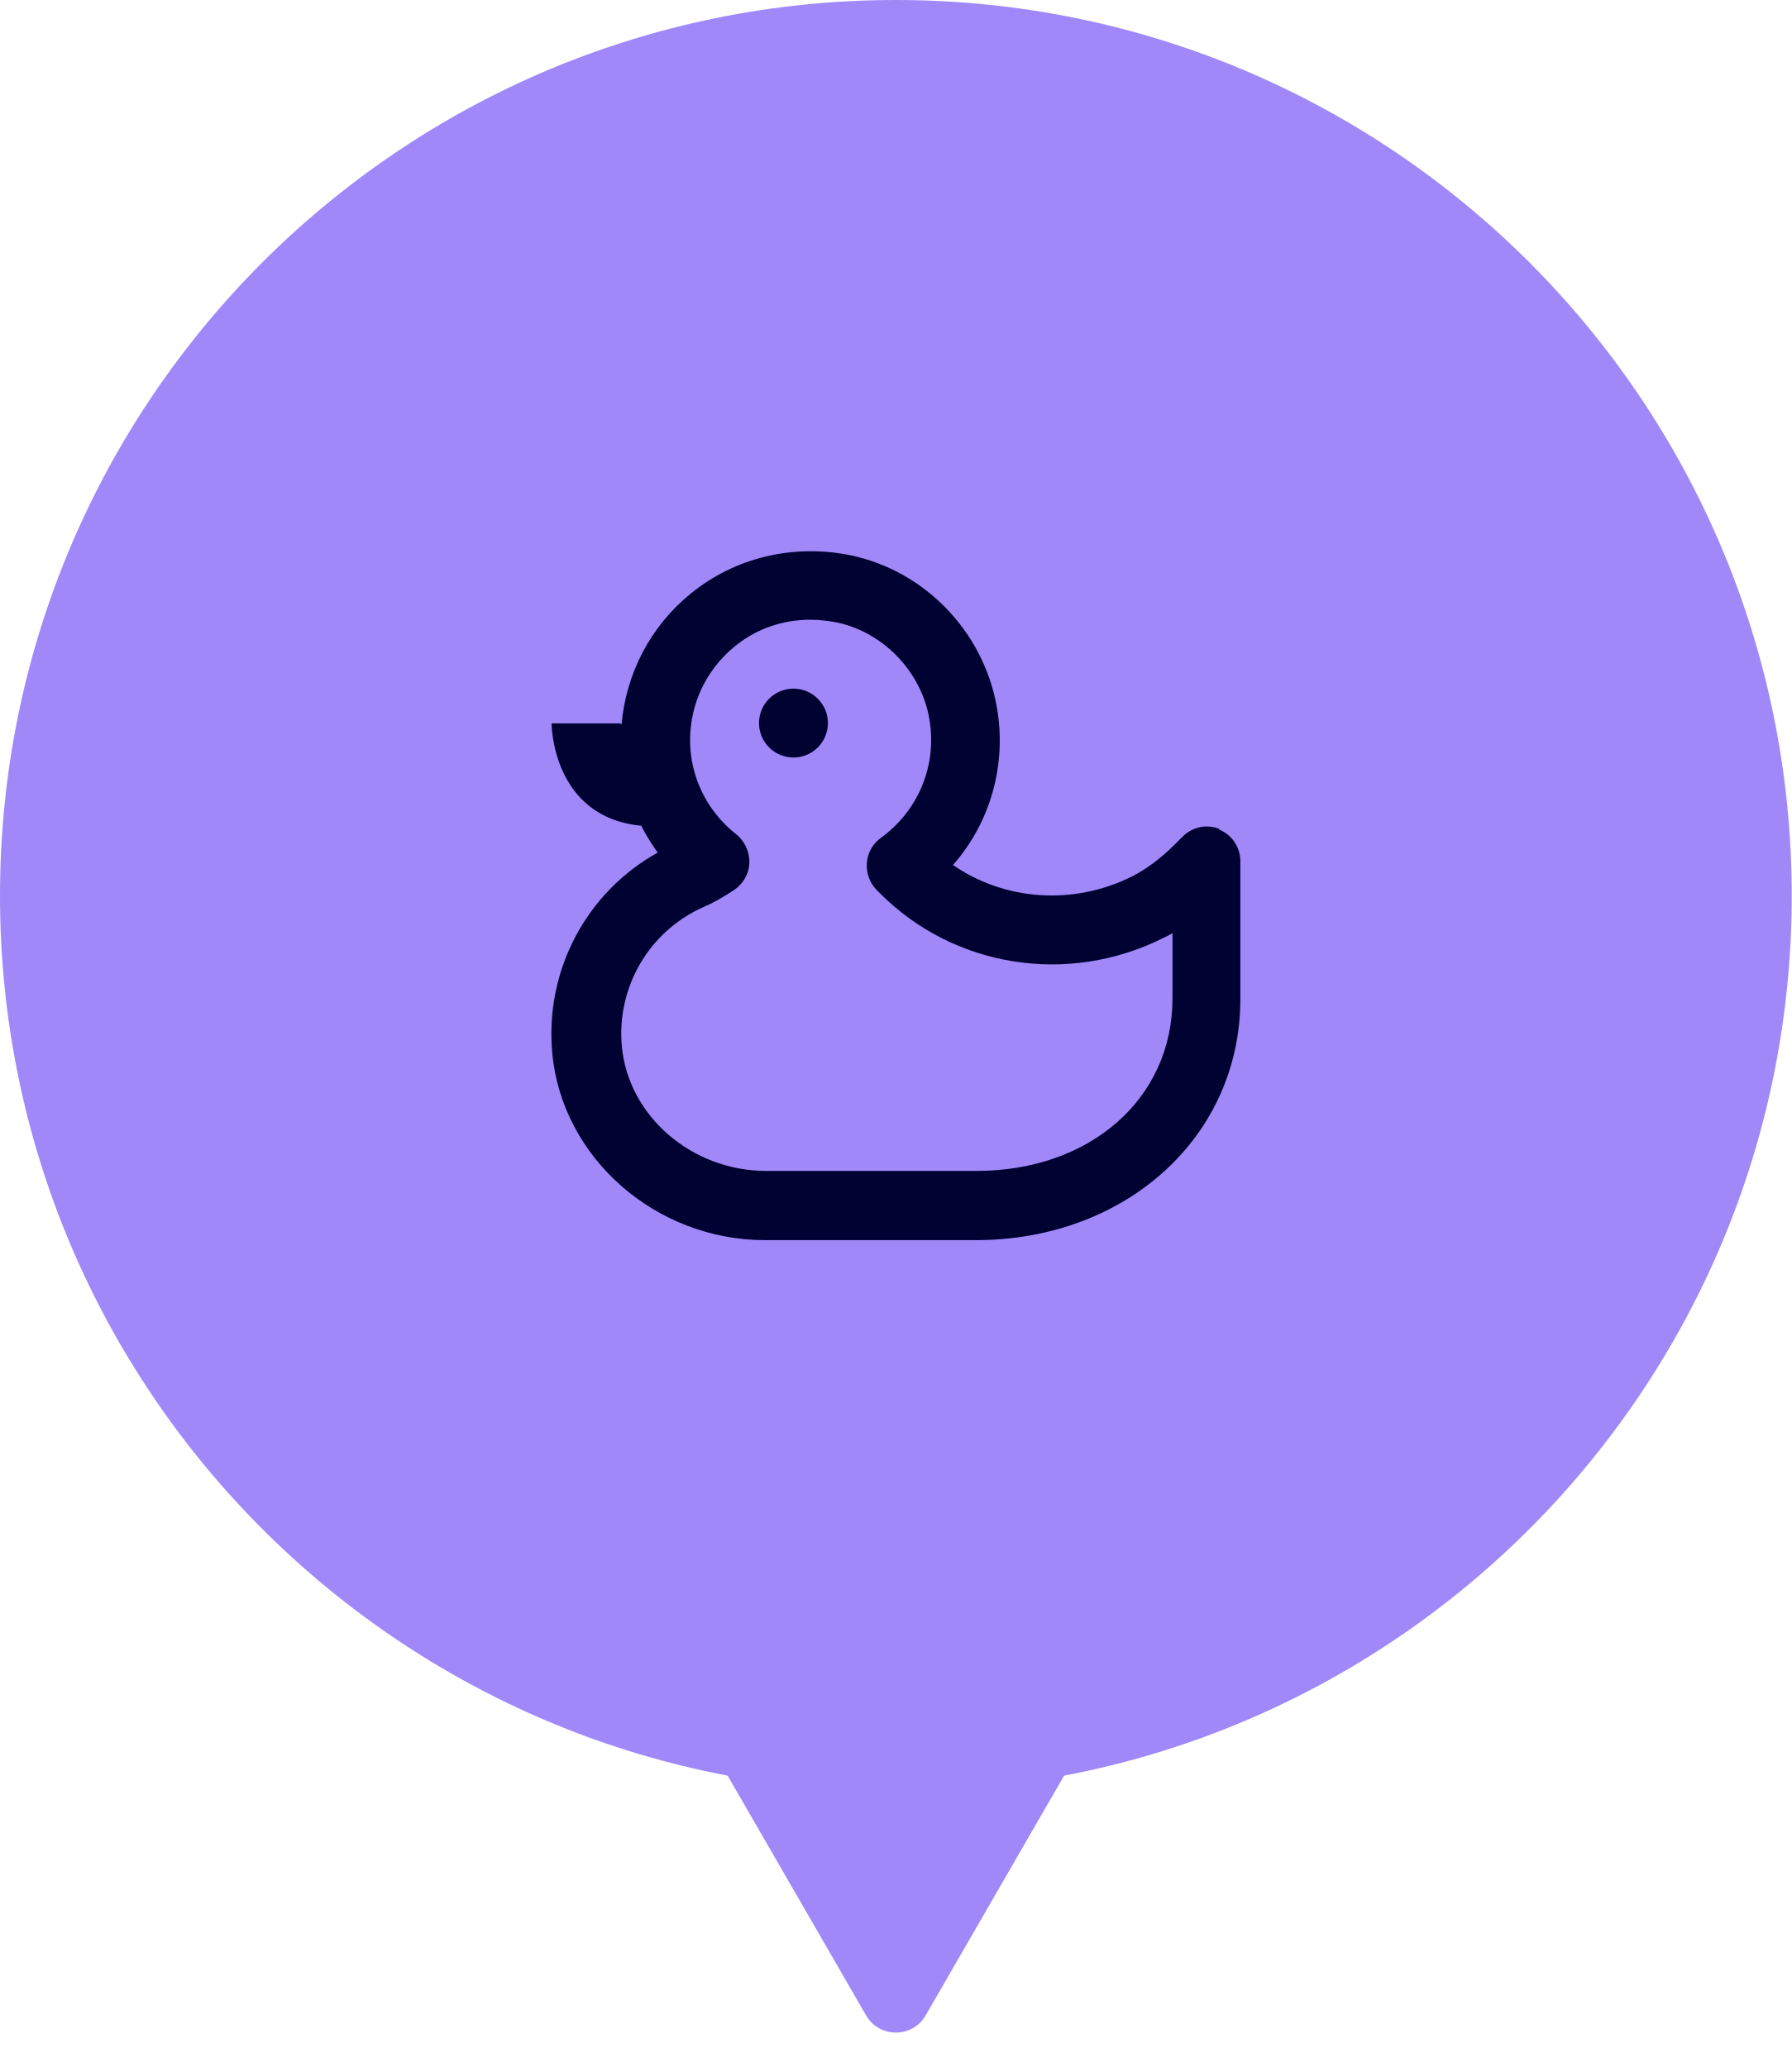
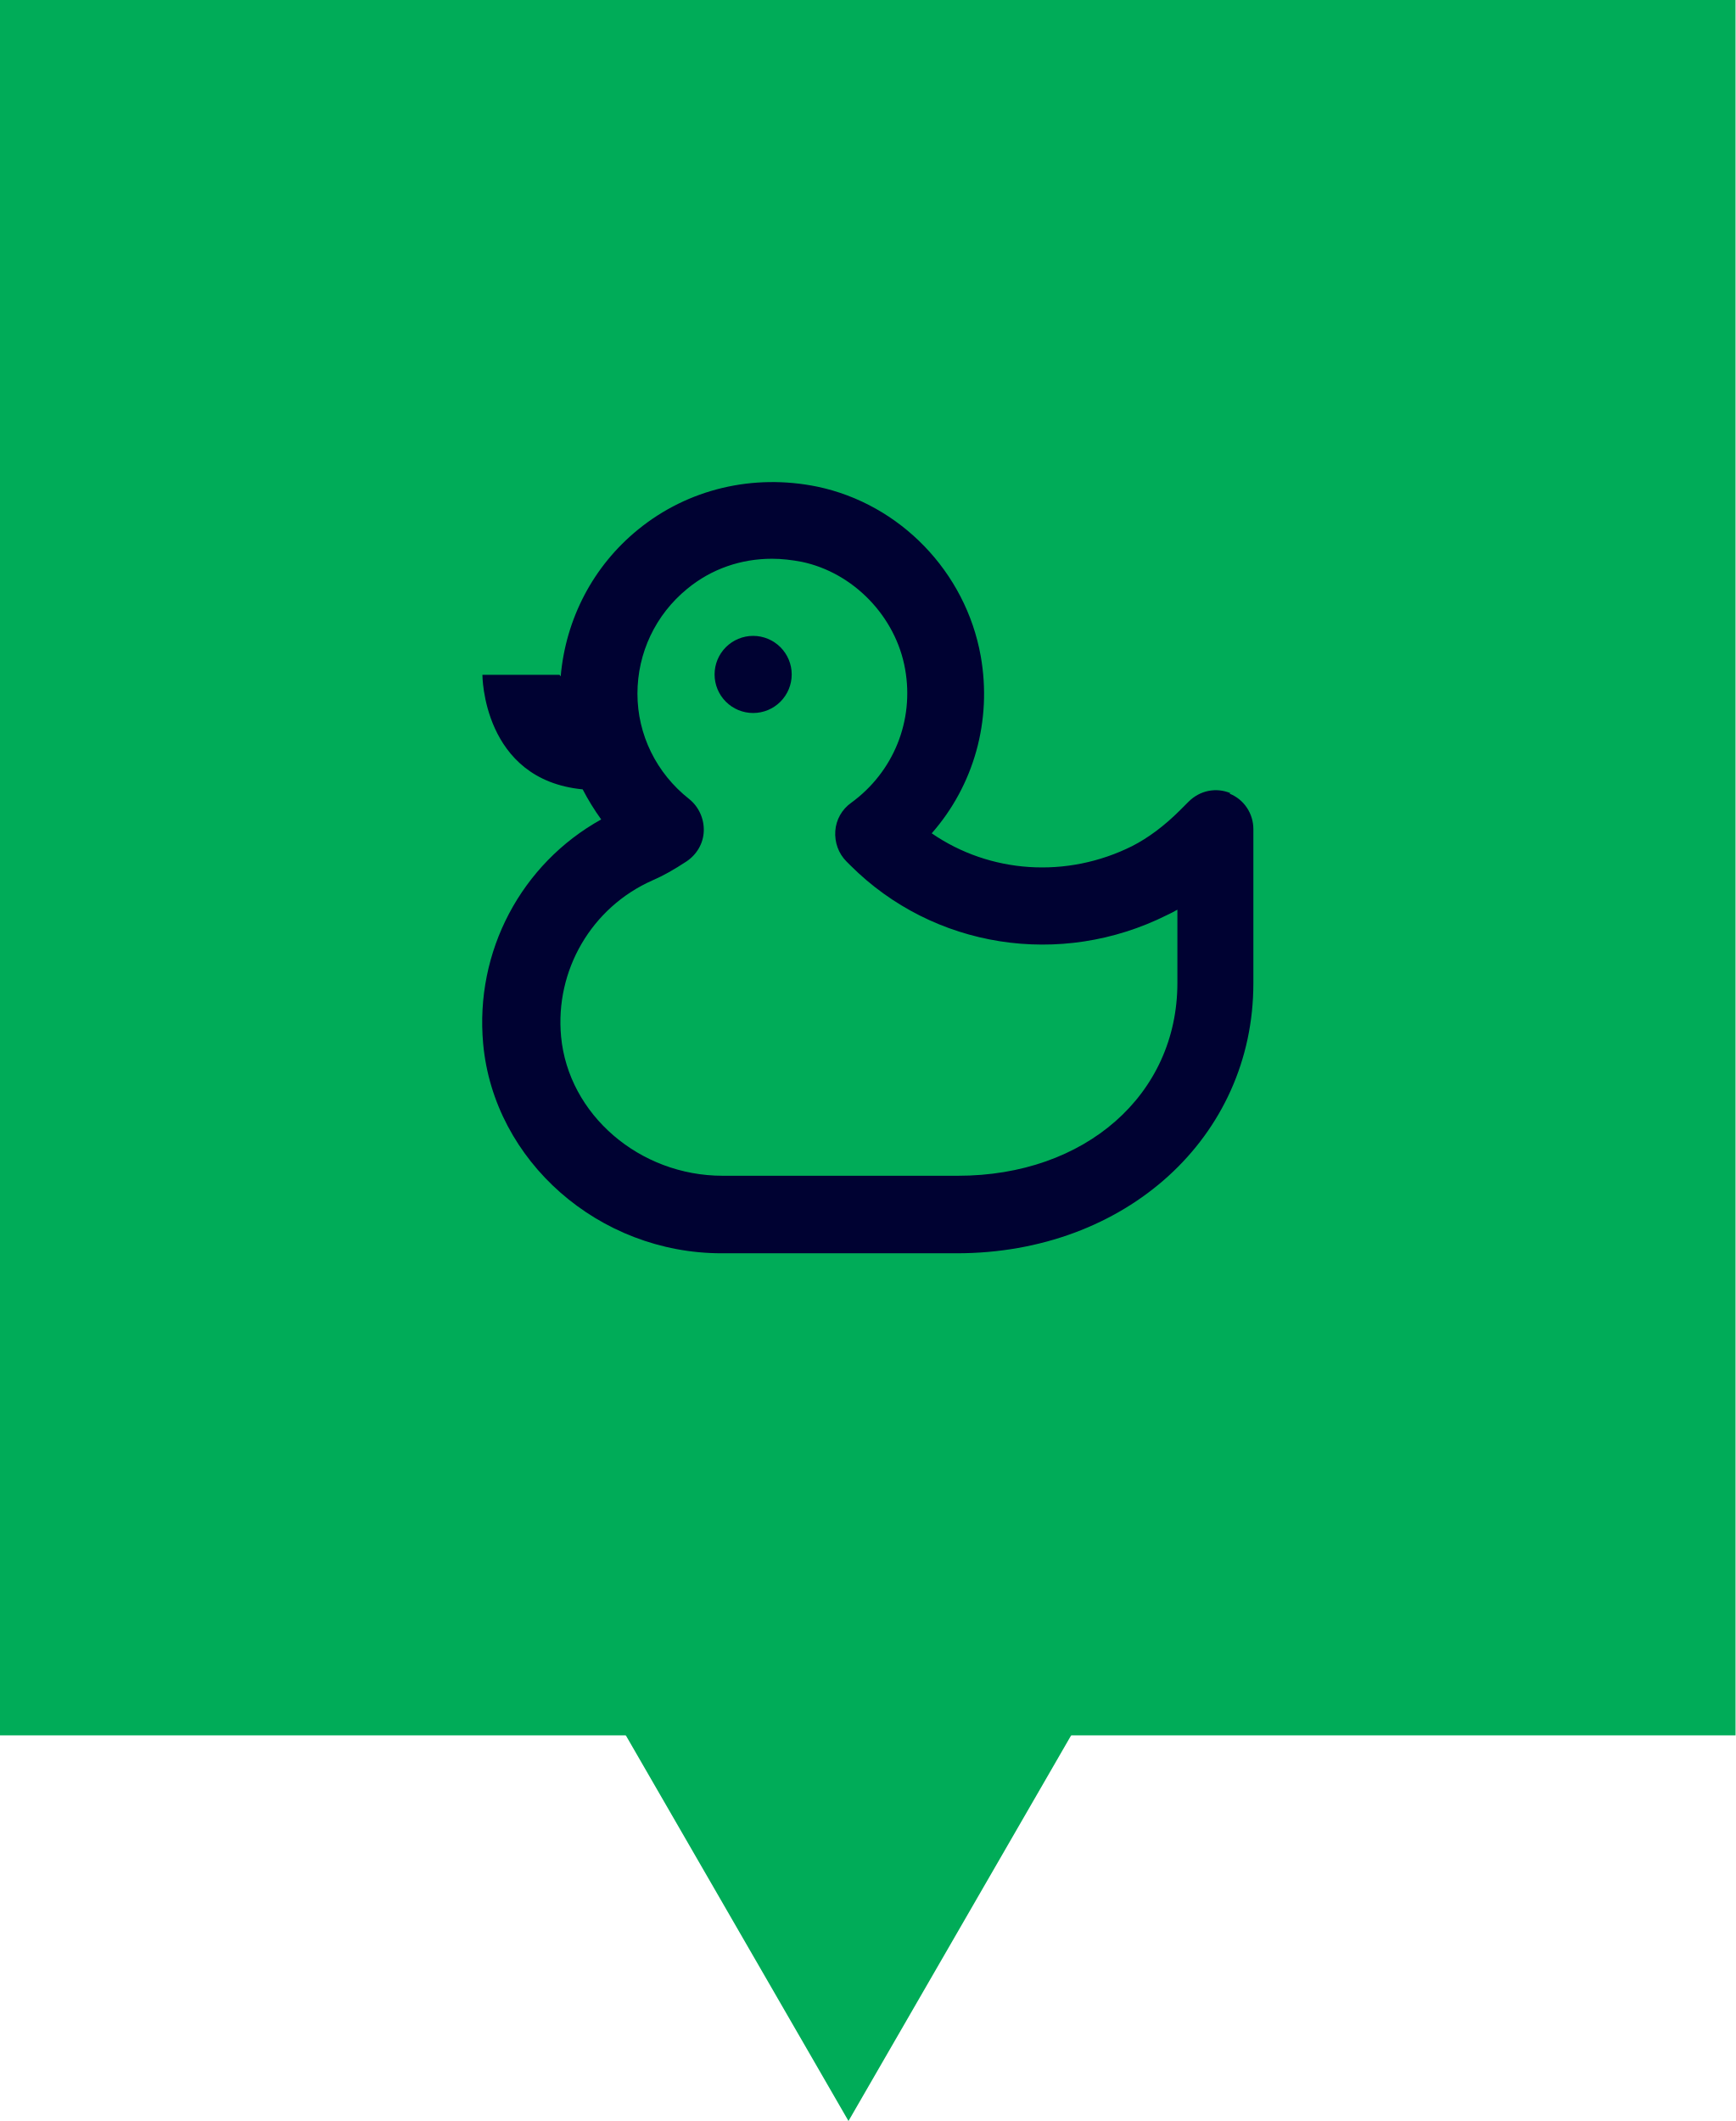
- <svg xmlns="http://www.w3.org/2000/svg" width="52" height="60" viewBox="0 0 52 60" fill="none">
-   <rect width="52" height="52" rx="26" fill="#A188F9" />
-   <path d="M35.408 24.069C35.028 23.909 34.608 23.999 34.318 24.289L34.098 24.509C33.688 24.919 33.268 25.229 32.858 25.439C31.158 26.289 29.168 26.149 27.658 25.109C28.748 23.869 29.228 22.189 28.928 20.509C28.538 18.329 26.838 16.569 24.688 16.119C23.028 15.779 21.338 16.179 20.048 17.229C18.878 18.179 18.168 19.549 18.038 21.039L18.008 20.999C18.008 20.999 17.008 20.999 16.008 20.999C16.008 20.999 16.008 23.719 18.608 23.969C18.748 24.239 18.908 24.499 19.088 24.749C17.018 25.899 15.808 28.169 16.028 30.569C16.308 33.609 19.028 35.999 22.208 35.999H28.308C32.688 35.999 35.998 32.989 35.998 28.999V24.999C35.998 24.599 35.758 24.229 35.378 24.079L35.408 24.069ZM34.028 28.989C34.028 31.889 31.638 33.989 28.338 33.989H22.238C20.078 33.989 18.238 32.399 18.048 30.379C17.888 28.659 18.838 27.029 20.418 26.329C20.698 26.209 20.978 26.049 21.298 25.839C21.568 25.659 21.738 25.369 21.748 25.049C21.758 24.729 21.618 24.419 21.368 24.219C20.518 23.549 20.028 22.549 20.028 21.489C20.028 20.429 20.498 19.439 21.318 18.769C21.948 18.249 22.718 17.989 23.518 17.989C23.768 17.989 24.028 18.019 24.288 18.069C25.628 18.349 26.728 19.489 26.968 20.849C27.208 22.189 26.668 23.519 25.568 24.319C25.328 24.489 25.178 24.759 25.158 25.049C25.138 25.339 25.238 25.629 25.448 25.839L25.548 25.939C27.698 28.089 30.998 28.609 33.758 27.229C33.848 27.189 33.938 27.139 34.028 27.089V29.009V28.989Z" fill="#000232" />
-   <path d="M23.028 19.989C22.763 19.989 22.508 20.095 22.321 20.282C22.133 20.47 22.028 20.724 22.028 20.989C22.028 21.254 22.133 21.509 22.321 21.696C22.508 21.884 22.763 21.989 23.028 21.989C23.293 21.989 23.547 21.884 23.735 21.696C23.922 21.509 24.028 21.254 24.028 20.989C24.028 20.724 23.922 20.47 23.735 20.282C23.547 20.095 23.293 19.989 23.028 19.989Z" fill="#000232" />
-   <path d="M25.134 58.5C25.519 59.167 26.481 59.167 26.866 58.5L31.196 51C31.581 50.333 31.1 49.5 30.33 49.5H21.67C20.9 49.5 20.419 50.333 20.804 51L25.134 58.5Z" fill="#A188F9" />
+ <svg xmlns="http://www.w3.org/2000/svg" width="45" height="55" viewBox="0 0 45 55" fill="none">
+   <rect width="45" height="45" fill="#00AC58" />
+   <path d="M31.908 20.569C31.528 20.409 31.108 20.499 30.818 20.789L30.598 21.009C30.188 21.419 29.768 21.729 29.358 21.939C27.658 22.789 25.668 22.649 24.158 21.609C25.248 20.369 25.728 18.689 25.428 17.009C25.038 14.829 23.338 13.069 21.188 12.619C19.528 12.279 17.838 12.679 16.548 13.729C15.378 14.679 14.668 16.049 14.538 17.539L14.508 17.499C14.508 17.499 13.508 17.499 12.508 17.499C12.508 17.499 12.508 20.219 15.108 20.469C15.248 20.739 15.408 20.999 15.588 21.249C13.518 22.399 12.308 24.669 12.528 27.069C12.808 30.109 15.528 32.499 18.708 32.499H24.808C29.188 32.499 32.498 29.489 32.498 25.499V21.499C32.498 21.099 32.258 20.729 31.878 20.579L31.908 20.569ZM30.528 25.489C30.528 28.389 28.138 30.489 24.838 30.489H18.738C16.578 30.489 14.738 28.899 14.548 26.879C14.388 25.159 15.338 23.529 16.918 22.829C17.198 22.709 17.478 22.549 17.798 22.339C18.068 22.159 18.238 21.869 18.248 21.549C18.258 21.229 18.118 20.919 17.868 20.719C17.018 20.049 16.528 19.049 16.528 17.989C16.528 16.929 16.998 15.939 17.818 15.269C18.448 14.749 19.218 14.489 20.018 14.489C20.268 14.489 20.528 14.519 20.788 14.569C22.128 14.849 23.228 15.989 23.468 17.349C23.708 18.689 23.168 20.019 22.068 20.819C21.828 20.989 21.678 21.259 21.658 21.549C21.638 21.839 21.738 22.129 21.948 22.339L22.048 22.439C24.198 24.589 27.498 25.109 30.258 23.729C30.348 23.689 30.438 23.639 30.528 23.589V25.509V25.489Z" fill="#000232" />
+   <path d="M19.528 16.489C19.263 16.489 19.008 16.595 18.821 16.782C18.633 16.97 18.528 17.224 18.528 17.489C18.528 17.754 18.633 18.009 18.821 18.196C19.008 18.384 19.263 18.489 19.528 18.489C19.793 18.489 20.047 18.384 20.235 18.196C20.422 18.009 20.528 17.754 20.528 17.489C20.528 17.224 20.422 16.97 20.235 16.782C20.047 16.595 19.793 16.489 19.528 16.489Z" fill="#000232" />
+   <path d="M22 55L28.062 44.5H15.938L22 55Z" fill="#00AC58" />
</svg>
